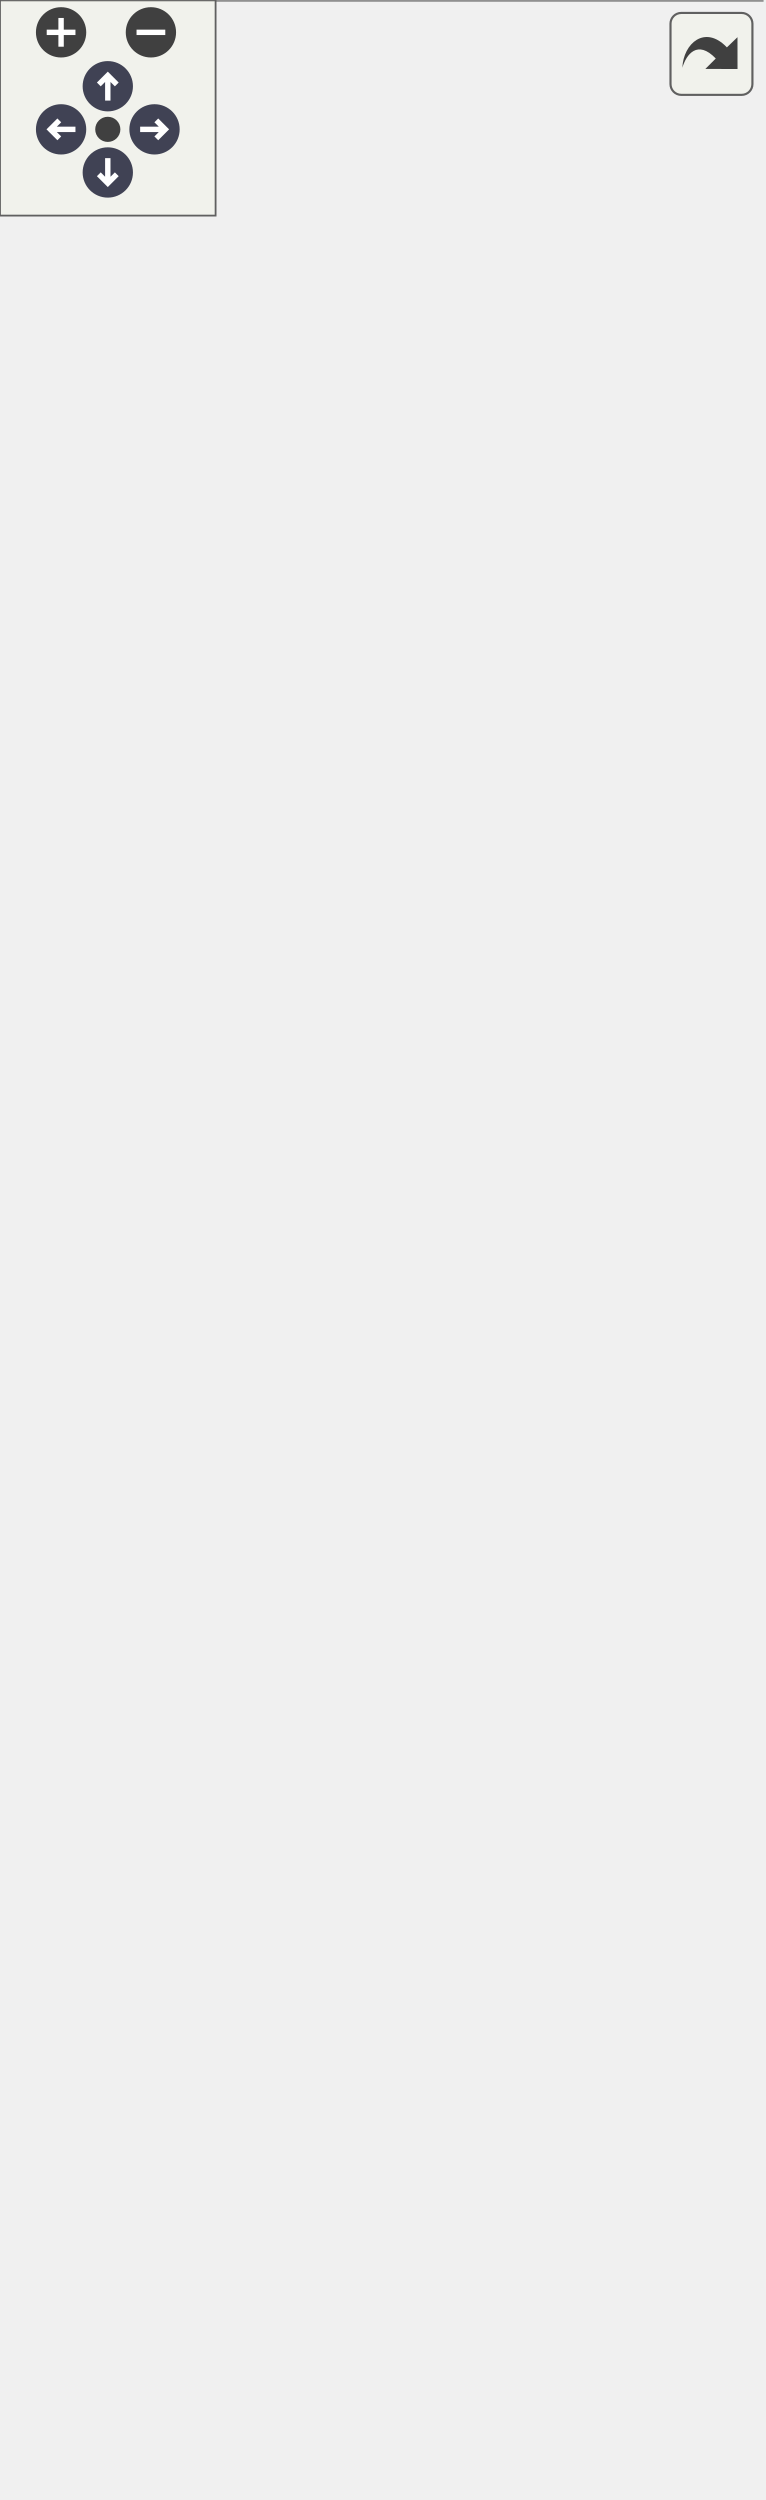
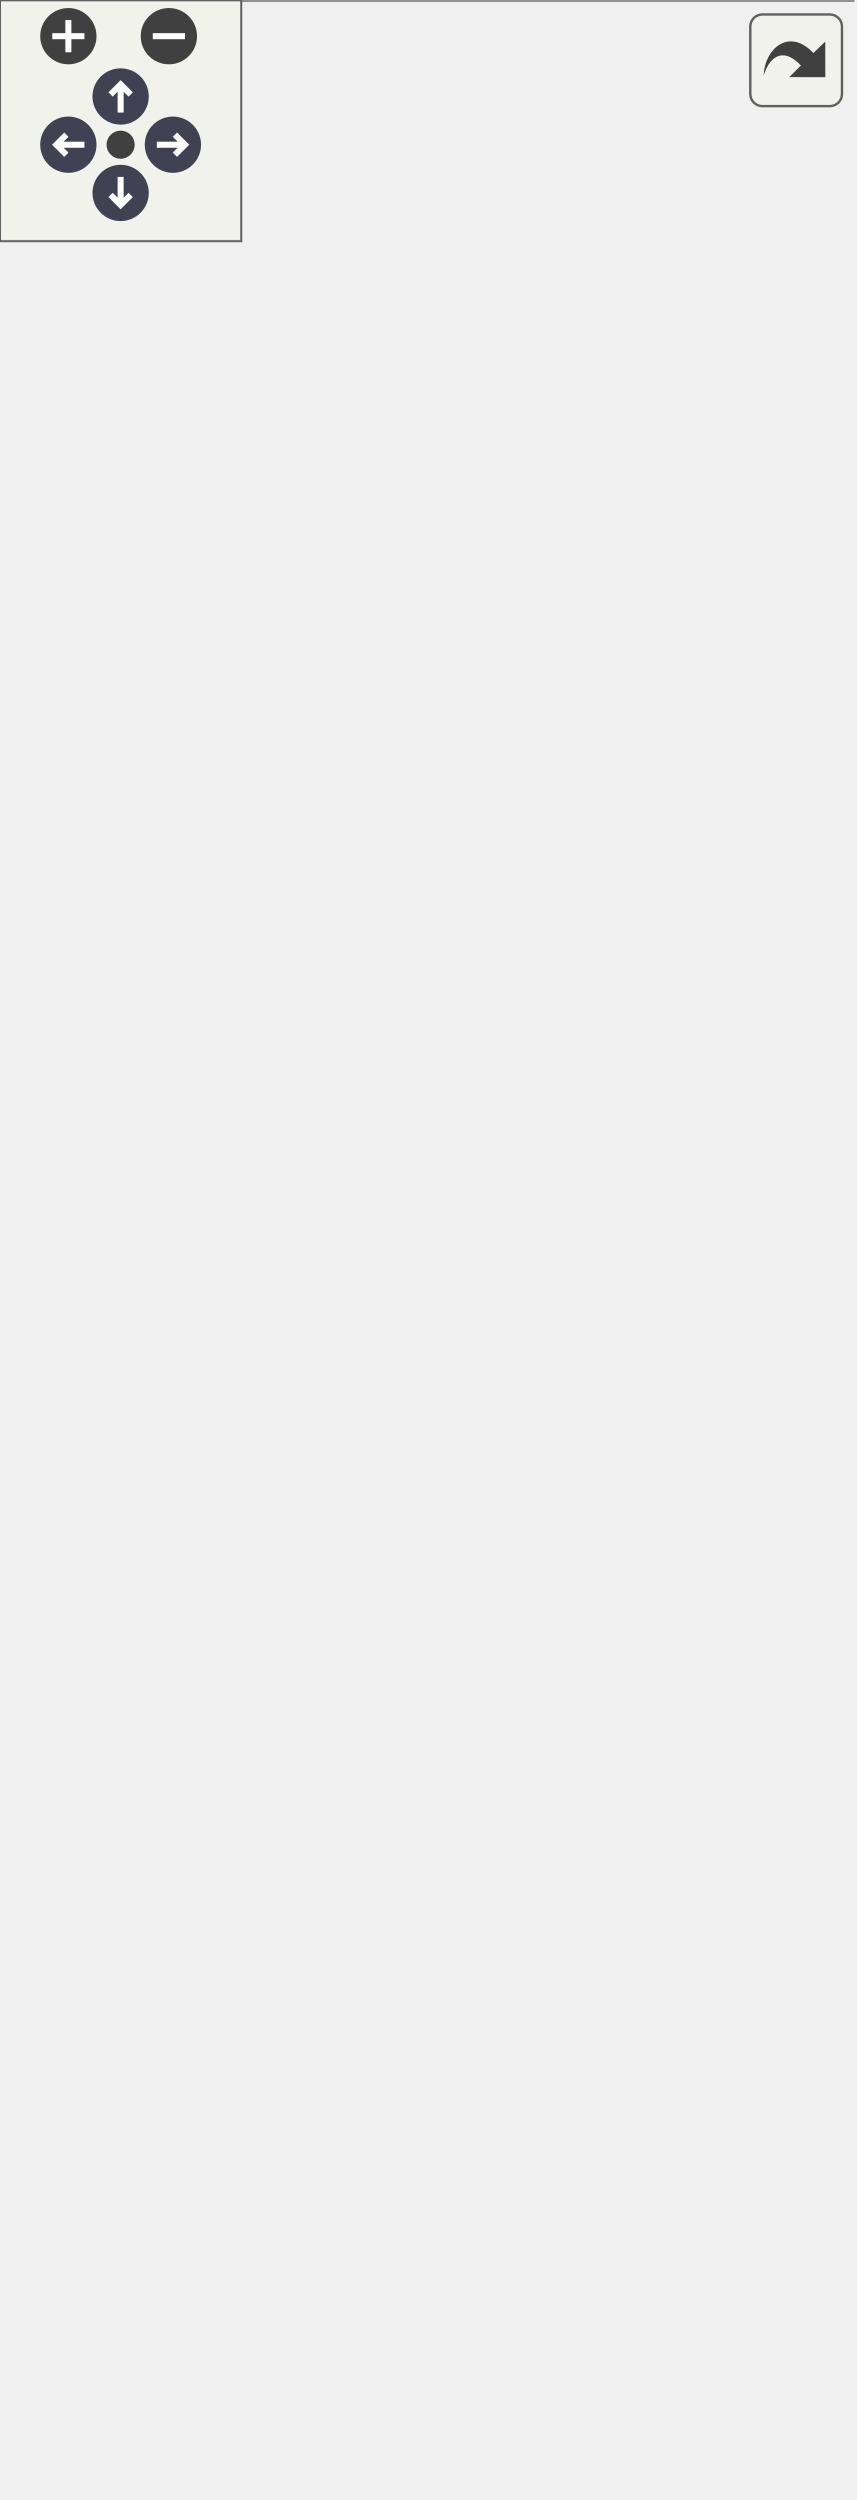
<svg xmlns="http://www.w3.org/2000/svg" xmlns:xlink="http://www.w3.org/1999/xlink" id="main" version="1.1" xml:space="preserve">
  <style type="text/css">
.node, .edge {opacity: 0.7;}
.node.selected, .edge.selected {opacity: 1;}
.edge:hover path { stroke: red; }
.edge:hover polygon { stroke: red; fill: red; }
</style>
  <defs>
    <circle id="rim" cx="0" cy="0" r="7" />
    <circle id="rim2" cx="0" cy="0" r="3.5" />
    <g id="zoomPlus">
      <use xlink:href="#rim" fill="#404040">
        <set attributeName="fill" to="#808080" begin="zoomplus.mouseover" end="zoomplus.mouseout" />
      </use>
      <path d="M-4,0h8M0,-4v8" fill="none" stroke="white" stroke-width="1.5" pointer-events="none" />
    </g>
    <g id="zoomMin">
      <use xlink:href="#rim" fill="#404040">
        <set attributeName="fill" to="#808080" begin="zoomminus.mouseover" end="zoomminus.mouseout" />
      </use>
      <path d="M-4,0h8" fill="none" stroke="white" stroke-width="1.5" pointer-events="none" />
    </g>
    <g id="arrowUp" transform="translate(30 24)">
      <use xlink:href="#rim" />
      <path pointer-events="none" fill="none" stroke="white" stroke-width="1.5" d="M0,-3.0v7 M-2.5,-0.5L0,-3.0L2.5,-0.5" />
    </g>
    <g id="arrowRight" transform="rotate(90) translate(36 -43)">
      <use xlink:href="#rim" />
      <path pointer-events="none" fill="none" stroke="white" stroke-width="1.5" d="M0,-3.0v7 M-2.5,-0.5L0,-3.0L2.5,-0.5" />
    </g>
    <g id="arrowDown" transform="rotate(180) translate(-30 -48)">
      <use xlink:href="#rim" />
      <path pointer-events="none" fill="none" stroke="white" stroke-width="1.5" d="M0,-3.0v7 M-2.5,-0.5L0,-3.0L2.5,-0.5" />
    </g>
    <g id="arrowLeft" transform="rotate(270) translate(-36 17)">
      <use xlink:href="#rim" />
      <path pointer-events="none" fill="none" stroke="white" stroke-width="1.5" d="M0,-3.0v7 M-2.5,-0.5L0,-3.0L2.5,-0.5" />
    </g>
    <g id="resetDef">
      <use xlink:href="#rim2" fill="#404040">
        <set attributeName="fill" to="#808080" begin="reset.mouseover" end="reset.mouseout" />
      </use>
    </g>
  </defs>
  <svg id="graph" class="graph">
    <g id="viewport">
      <g id="Node000001" class="node">
        <g id="a_Node000001">
          <a xlink:title="Linux Keyring implementation of the VaultStrategy interface utilizing the FFM API with proper memory ...">
-             <polygon fill="#999999" stroke="transparent" points="212,-550 0,-550 0,0 212,0 212,-550" />
-             <text text-anchor="start" x="51.5" y="-538" font-family="Helvetica,sans-Serif" font-size="10.00">fr.softsf.vault.strategy.</text>
-             <text text-anchor="start" x="53.5" y="-527" font-family="Helvetica,sans-Serif" font-size="10.00">LinuxKeyringStrategy</text>
-             <text text-anchor="start" x="4" y="-512" font-family="Helvetica,sans-Serif" font-size="10.00">+</text>
-             <text text-anchor="start" x="17" y="-512" font-family="Helvetica,sans-Serif" font-size="10.00">static final String</text>
-             <text text-anchor="start" x="17" y="-501" font-family="Helvetica,sans-Serif" font-size="10.00"> ARENA_CANNOT_BE_NULL</text>
-             <text text-anchor="start" x="4" y="-486" font-family="Helvetica,sans-Serif" font-size="10.00">+</text>
-             <text text-anchor="start" x="17" y="-486" font-family="Helvetica,sans-Serif" font-size="10.00">static final String</text>
-             <text text-anchor="start" x="17" y="-475" font-family="Helvetica,sans-Serif" font-size="10.00"> ATTRIBUTES</text>
-             <text text-anchor="start" x="4" y="-460" font-family="Helvetica,sans-Serif" font-size="10.00">+</text>
-             <text text-anchor="start" x="17" y="-460" font-family="Helvetica,sans-Serif" font-size="10.00">static final String KEY</text>
-             <text text-anchor="start" x="4" y="-445" font-family="Helvetica,sans-Serif" font-size="10.00">+</text>
-             <text text-anchor="start" x="17" y="-445" font-family="Helvetica,sans-Serif" font-size="10.00">static final String</text>
-             <text text-anchor="start" x="17" y="-434" font-family="Helvetica,sans-Serif" font-size="10.00"> KEY_CANNOT_BE_NULL</text>
-             <text text-anchor="start" x="17" y="-423" font-family="Helvetica,sans-Serif" font-size="10.00">_OR_EMPTY</text>
-             <text text-anchor="start" x="6.5" y="-408" font-family="Helvetica,sans-Serif" font-size="10.00">-</text>
-             <text text-anchor="start" x="17" y="-408" font-family="Helvetica,sans-Serif" font-size="10.00">static final MethodHandle</text>
-             <text text-anchor="start" x="17" y="-397" font-family="Helvetica,sans-Serif" font-size="10.00"> CLEAR_HANDLE</text>
-             <text text-anchor="start" x="6.5" y="-382" font-family="Helvetica,sans-Serif" font-size="10.00">-</text>
-             <text text-anchor="start" x="17" y="-382" font-family="Helvetica,sans-Serif" font-size="10.00">static final MethodHandle</text>
-             <text text-anchor="start" x="17" y="-371" font-family="Helvetica,sans-Serif" font-size="10.00"> G_FREE_HANDLE</text>
-             <text text-anchor="start" x="6.5" y="-356" font-family="Helvetica,sans-Serif" font-size="10.00">-</text>
-             <text text-anchor="start" x="17" y="-356" font-family="Helvetica,sans-Serif" font-size="10.00">static final String</text>
-             <text text-anchor="start" x="17" y="-345" font-family="Helvetica,sans-Serif" font-size="10.00"> GLIB_LIB_NAME</text>
-             <text text-anchor="start" x="6.5" y="-330" font-family="Helvetica,sans-Serif" font-size="10.00">-</text>
-             <text text-anchor="start" x="17" y="-330" font-family="Helvetica,sans-Serif" font-size="10.00">static final String</text>
-             <text text-anchor="start" x="17" y="-319" font-family="Helvetica,sans-Serif" font-size="10.00"> LIB_NAME</text>
-             <text text-anchor="start" x="6.5" y="-304" font-family="Helvetica,sans-Serif" font-size="10.00">-</text>
-             <text text-anchor="start" x="17" y="-304" font-family="Helvetica,sans-Serif" font-size="10.00">static final MethodHandle</text>
-             <text text-anchor="start" x="17" y="-293" font-family="Helvetica,sans-Serif" font-size="10.00"> LOOKUP_HANDLE</text>
-             <text text-anchor="start" x="6.5" y="-278" font-family="Helvetica,sans-Serif" font-size="10.00">-</text>
-             <text text-anchor="start" x="17" y="-278" font-family="Helvetica,sans-Serif" font-size="10.00">static final MemorySegment</text>
-             <text text-anchor="start" x="17" y="-267" font-family="Helvetica,sans-Serif" font-size="10.00"> SCHEMA_SEGMENT</text>
-             <text text-anchor="start" x="6.5" y="-252" font-family="Helvetica,sans-Serif" font-size="10.00">-</text>
-             <text text-anchor="start" x="17" y="-252" font-family="Helvetica,sans-Serif" font-size="10.00">static final MemoryLayout</text>
-             <text text-anchor="start" x="17" y="-241" font-family="Helvetica,sans-Serif" font-size="10.00"> SECRET_SCHEMA_ATTRIBUTE_LAYOUT</text>
-             <text text-anchor="start" x="6.5" y="-226" font-family="Helvetica,sans-Serif" font-size="10.00">-</text>
-             <text text-anchor="start" x="17" y="-226" font-family="Helvetica,sans-Serif" font-size="10.00">static final MemoryLayout</text>
-             <text text-anchor="start" x="17" y="-215" font-family="Helvetica,sans-Serif" font-size="10.00"> SECRET_SCHEMA_LAYOUT</text>
-             <text text-anchor="start" x="6.5" y="-200" font-family="Helvetica,sans-Serif" font-size="10.00">-</text>
-             <text text-anchor="start" x="17" y="-200" font-family="Helvetica,sans-Serif" font-size="10.00">static final MethodHandle</text>
-             <text text-anchor="start" x="17" y="-189" font-family="Helvetica,sans-Serif" font-size="10.00"> STORE_HANDLE</text>
-             <text text-anchor="start" x="4" y="-174" font-family="Helvetica,sans-Serif" font-size="10.00">+</text>
-             <text text-anchor="start" x="17" y="-174" font-family="Helvetica,sans-Serif" font-size="10.00">boolean delete(char</text>
-             <text text-anchor="start" x="17" y="-163" font-family="Helvetica,sans-Serif" font-size="10.00">[] key)</text>
-             <text text-anchor="start" x="4" y="-148" font-family="Helvetica,sans-Serif" font-size="10.00">+</text>
-             <text text-anchor="start" x="17" y="-148" font-family="Helvetica,sans-Serif" font-size="10.00">boolean exists(char</text>
-             <text text-anchor="start" x="17" y="-137" font-family="Helvetica,sans-Serif" font-size="10.00">[] key)</text>
-             <text text-anchor="start" x="4" y="-122" font-family="Helvetica,sans-Serif" font-size="10.00">+</text>
-             <text text-anchor="start" x="17" y="-122" font-family="Helvetica,sans-Serif" font-size="10.00">Optional&lt; MemorySegment</text>
-             <text text-anchor="start" x="17" y="-111" font-family="Helvetica,sans-Serif" font-size="10.00"> &gt; retrieve(char[] key,</text>
-             <text text-anchor="start" x="17" y="-100" font-family="Helvetica,sans-Serif" font-size="10.00"> Arena arena)</text>
-             <text text-anchor="start" x="4" y="-85" font-family="Helvetica,sans-Serif" font-size="10.00">+</text>
-             <text text-anchor="start" x="17" y="-85" font-family="Helvetica,sans-Serif" font-size="10.00">boolean store(char</text>
-             <text text-anchor="start" x="17" y="-74" font-family="Helvetica,sans-Serif" font-size="10.00">[] key, MemorySegment</text>
-             <text text-anchor="start" x="17" y="-63" font-family="Helvetica,sans-Serif" font-size="10.00"> secretData, Arena arena)</text>
-             <text text-anchor="start" x="4" y="-48" font-family="Helvetica,sans-Serif" font-size="10.00">~</text>
-             <text text-anchor="start" x="17" y="-48" font-family="Helvetica,sans-Serif" font-size="10.00">LinuxKeyringStrategy()</text>
-             <text text-anchor="start" x="4" y="-33" font-family="Helvetica,sans-Serif" font-size="10.00">~</text>
-             <text text-anchor="start" x="17" y="-33" font-family="Helvetica,sans-Serif" font-size="10.00">[static initializer]</text>
-             <text text-anchor="start" x="6.5" y="-18" font-family="Helvetica,sans-Serif" font-size="10.00">-</text>
-             <text text-anchor="start" x="17" y="-18" font-family="Helvetica,sans-Serif" font-size="10.00">MemorySegment keySegment</text>
-             <text text-anchor="start" x="17" y="-7" font-family="Helvetica,sans-Serif" font-size="10.00">(char[] key, Arena arena)</text>
-             <polygon fill="#666666" stroke="#666666" points="0,-522 0,-522 212,-522 212,-522 0,-522" />
-             <polygon fill="#666666" stroke="#666666" points="0,-184 0,-184 15,-184 15,-184 0,-184" />
-             <polygon fill="#666666" stroke="#666666" points="15,-184 15,-184 212,-184 212,-184 15,-184" />
-             <polygon fill="none" stroke="#666666" points="0,0 0,-550 212,-550 212,0 0,0" />
+             <polygon fill="#999999" stroke="transparent" points="212,-476 0,-476 0,0 212,0 212,-476" />
+             <text text-anchor="start" x="51.5" y="-464" font-family="Helvetica,sans-Serif" font-size="10.00">fr.softsf.vault.strategy.</text>
+             <text text-anchor="start" x="53.5" y="-453" font-family="Helvetica,sans-Serif" font-size="10.00">LinuxKeyringStrategy</text>
+             <text text-anchor="start" x="4" y="-438" font-family="Helvetica,sans-Serif" font-size="10.00">+</text>
+             <text text-anchor="start" x="17" y="-438" font-family="Helvetica,sans-Serif" font-size="10.00">static final String</text>
+             <text text-anchor="start" x="17" y="-427" font-family="Helvetica,sans-Serif" font-size="10.00"> ATTRIBUTES</text>
+             <text text-anchor="start" x="4" y="-412" font-family="Helvetica,sans-Serif" font-size="10.00">+</text>
+             <text text-anchor="start" x="17" y="-412" font-family="Helvetica,sans-Serif" font-size="10.00">static final String KEY</text>
+             <text text-anchor="start" x="4" y="-397" font-family="Helvetica,sans-Serif" font-size="10.00">+</text>
+             <text text-anchor="start" x="17" y="-397" font-family="Helvetica,sans-Serif" font-size="10.00">static final String</text>
+             <text text-anchor="start" x="17" y="-386" font-family="Helvetica,sans-Serif" font-size="10.00"> KEY_CANNOT_BE_NULL</text>
+             <text text-anchor="start" x="17" y="-375" font-family="Helvetica,sans-Serif" font-size="10.00">_OR_EMPTY</text>
+             <text text-anchor="start" x="6.5" y="-360" font-family="Helvetica,sans-Serif" font-size="10.00">-</text>
+             <text text-anchor="start" x="17" y="-360" font-family="Helvetica,sans-Serif" font-size="10.00">static final MethodHandle</text>
+             <text text-anchor="start" x="17" y="-349" font-family="Helvetica,sans-Serif" font-size="10.00"> CLEAR_HANDLE</text>
+             <text text-anchor="start" x="6.5" y="-334" font-family="Helvetica,sans-Serif" font-size="10.00">-</text>
+             <text text-anchor="start" x="17" y="-334" font-family="Helvetica,sans-Serif" font-size="10.00">static final MethodHandle</text>
+             <text text-anchor="start" x="17" y="-323" font-family="Helvetica,sans-Serif" font-size="10.00"> G_FREE_HANDLE</text>
+             <text text-anchor="start" x="6.5" y="-308" font-family="Helvetica,sans-Serif" font-size="10.00">-</text>
+             <text text-anchor="start" x="17" y="-308" font-family="Helvetica,sans-Serif" font-size="10.00">static final String</text>
+             <text text-anchor="start" x="17" y="-297" font-family="Helvetica,sans-Serif" font-size="10.00"> GLIB_LIB_NAME</text>
+             <text text-anchor="start" x="6.5" y="-282" font-family="Helvetica,sans-Serif" font-size="10.00">-</text>
+             <text text-anchor="start" x="17" y="-282" font-family="Helvetica,sans-Serif" font-size="10.00">static final String</text>
+             <text text-anchor="start" x="17" y="-271" font-family="Helvetica,sans-Serif" font-size="10.00"> LIB_NAME</text>
+             <text text-anchor="start" x="6.5" y="-256" font-family="Helvetica,sans-Serif" font-size="10.00">-</text>
+             <text text-anchor="start" x="17" y="-256" font-family="Helvetica,sans-Serif" font-size="10.00">static final MethodHandle</text>
+             <text text-anchor="start" x="17" y="-245" font-family="Helvetica,sans-Serif" font-size="10.00"> LOOKUP_HANDLE</text>
+             <text text-anchor="start" x="6.5" y="-230" font-family="Helvetica,sans-Serif" font-size="10.00">-</text>
+             <text text-anchor="start" x="17" y="-230" font-family="Helvetica,sans-Serif" font-size="10.00">static final MemorySegment</text>
+             <text text-anchor="start" x="17" y="-219" font-family="Helvetica,sans-Serif" font-size="10.00"> SCHEMA_SEGMENT</text>
+             <text text-anchor="start" x="6.5" y="-204" font-family="Helvetica,sans-Serif" font-size="10.00">-</text>
+             <text text-anchor="start" x="17" y="-204" font-family="Helvetica,sans-Serif" font-size="10.00">static final MemoryLayout</text>
+             <text text-anchor="start" x="17" y="-193" font-family="Helvetica,sans-Serif" font-size="10.00"> SECRET_SCHEMA_ATTRIBUTE_LAYOUT</text>
+             <text text-anchor="start" x="6.5" y="-178" font-family="Helvetica,sans-Serif" font-size="10.00">-</text>
+             <text text-anchor="start" x="17" y="-178" font-family="Helvetica,sans-Serif" font-size="10.00">static final MemoryLayout</text>
+             <text text-anchor="start" x="17" y="-167" font-family="Helvetica,sans-Serif" font-size="10.00"> SECRET_SCHEMA_LAYOUT</text>
+             <text text-anchor="start" x="6.5" y="-152" font-family="Helvetica,sans-Serif" font-size="10.00">-</text>
+             <text text-anchor="start" x="17" y="-152" font-family="Helvetica,sans-Serif" font-size="10.00">static final MethodHandle</text>
+             <text text-anchor="start" x="17" y="-141" font-family="Helvetica,sans-Serif" font-size="10.00"> STORE_HANDLE</text>
+             <text text-anchor="start" x="4" y="-126" font-family="Helvetica,sans-Serif" font-size="10.00">+</text>
+             <text text-anchor="start" x="17" y="-126" font-family="Helvetica,sans-Serif" font-size="10.00">boolean delete(char</text>
+             <text text-anchor="start" x="17" y="-115" font-family="Helvetica,sans-Serif" font-size="10.00">[] key)</text>
+             <text text-anchor="start" x="4" y="-100" font-family="Helvetica,sans-Serif" font-size="10.00">+</text>
+             <text text-anchor="start" x="17" y="-100" font-family="Helvetica,sans-Serif" font-size="10.00">boolean exists(char</text>
+             <text text-anchor="start" x="17" y="-89" font-family="Helvetica,sans-Serif" font-size="10.00">[] key)</text>
+             <text text-anchor="start" x="4" y="-74" font-family="Helvetica,sans-Serif" font-size="10.00">+</text>
+             <text text-anchor="start" x="17" y="-74" font-family="Helvetica,sans-Serif" font-size="10.00">Optional&lt; char[]&gt; retrieve</text>
+             <text text-anchor="start" x="17" y="-63" font-family="Helvetica,sans-Serif" font-size="10.00">(char[] key)</text>
+             <text text-anchor="start" x="4" y="-48" font-family="Helvetica,sans-Serif" font-size="10.00">+</text>
+             <text text-anchor="start" x="17" y="-48" font-family="Helvetica,sans-Serif" font-size="10.00">boolean store(char</text>
+             <text text-anchor="start" x="17" y="-37" font-family="Helvetica,sans-Serif" font-size="10.00">[] key, char[] secret)</text>
+             <text text-anchor="start" x="4" y="-22" font-family="Helvetica,sans-Serif" font-size="10.00">~</text>
+             <text text-anchor="start" x="17" y="-22" font-family="Helvetica,sans-Serif" font-size="10.00">LinuxKeyringStrategy()</text>
+             <text text-anchor="start" x="4" y="-7" font-family="Helvetica,sans-Serif" font-size="10.00">~</text>
+             <text text-anchor="start" x="17" y="-7" font-family="Helvetica,sans-Serif" font-size="10.00">[static initializer]</text>
+             <polygon fill="#666666" stroke="#666666" points="0,-448 0,-448 212,-448 212,-448 0,-448" />
+             <polygon fill="#666666" stroke="#666666" points="0,-136 0,-136 15,-136 15,-136 0,-136" />
+             <polygon fill="#666666" stroke="#666666" points="15,-136 15,-136 212,-136 212,-136 15,-136" />
+             <polygon fill="none" stroke="#666666" points="0,0 0,-476 212,-476 212,0 0,0" />
          </a>
        </g>
      </g>
      <g id="Node000002" class="node">
        <g id="a_Node000002">
          <a xlink:title=" ">
-             <polygon fill="white" stroke="transparent" points="144.5,-635 67.5,-635 67.5,-586 144.5,-586 144.5,-635" />
-             <text text-anchor="start" x="73" y="-622.5" font-family="Helvetica,sans-Serif" font-size="10.00">VaultStrategy</text>
-             <text text-anchor="start" x="104.5" y="-607.5" font-family="Helvetica,sans-Serif" font-size="10.00"> </text>
-             <text text-anchor="start" x="104.5" y="-592.5" font-family="Helvetica,sans-Serif" font-size="10.00"> </text>
-             <polygon fill="#666666" stroke="#666666" points="68,-617.5 68,-617.5 145,-617.5 145,-617.5 68,-617.5" />
-             <polygon fill="#666666" stroke="#666666" points="68,-602.5 68,-602.5 145,-602.5 145,-602.5 68,-602.5" />
-             <polygon fill="none" stroke="#666666" points="67.5,-586 67.5,-635 144.5,-635 144.5,-586 67.5,-586" />
+             <polygon fill="white" stroke="transparent" points="144.5,-561 67.5,-561 67.5,-512 144.5,-512 144.5,-561" />
+             <text text-anchor="start" x="73" y="-548.5" font-family="Helvetica,sans-Serif" font-size="10.00">VaultStrategy</text>
+             <text text-anchor="start" x="104.5" y="-533.5" font-family="Helvetica,sans-Serif" font-size="10.00"> </text>
+             <text text-anchor="start" x="104.5" y="-518.5" font-family="Helvetica,sans-Serif" font-size="10.00"> </text>
+             <polygon fill="#666666" stroke="#666666" points="68,-543.5 68,-543.5 145,-543.5 145,-543.5 68,-543.5" />
+             <polygon fill="#666666" stroke="#666666" points="68,-528.5 68,-528.5 145,-528.5 145,-528.5 68,-528.5" />
+             <polygon fill="none" stroke="#666666" points="67.5,-512 67.5,-561 144.5,-561 144.5,-512 67.5,-512" />
          </a>
        </g>
      </g>
      <g id="edge1_Node000001_Node000002" class="edge">
        <g id="a_edge1_Node000001_Node000002">
          <a xlink:title=" ">
-             <path fill="none" stroke="#63b8ff" d="M106,-575.56C106,-568.06 106,-559.56 106,-550.28" />
-             <polygon fill="none" stroke="#63b8ff" points="102.5,-575.78 106,-585.78 109.5,-575.78 102.5,-575.78" />
+             <path fill="none" stroke="#63b8ff" d="M106,-501.89C106,-494.23 106,-485.52 106,-476.05" />
+             <polygon fill="none" stroke="#63b8ff" points="102.5,-501.99 106,-511.99 109.5,-501.99 102.5,-501.99" />
          </a>
        </g>
      </g>
    </g>
  </svg>
  <g id="navigator" transform="translate(0 0)" fill="#404254">
    <rect fill="#f2f5e9" fill-opacity="0.5" stroke="#606060" stroke-width=".5" x="0" y="0" width="60" height="60" />
    <use id="zoomplus" xlink:href="#zoomPlus" x="17" y="9" />
    <use id="zoomminus" xlink:href="#zoomMin" x="42" y="9" />
    <use id="reset" xlink:href="#resetDef" x="30" y="36" />
    <use id="arrowup" xlink:href="#arrowUp" x="0" y="0" />
    <use id="arrowright" xlink:href="#arrowRight" x="0" y="0" />
    <use id="arrowdown" xlink:href="#arrowDown" x="0" y="0" />
    <use id="arrowleft" xlink:href="#arrowLeft" x="0" y="0" />
  </g>
  <svg viewBox="0 0 15 15" width="100%" height="30px" preserveAspectRatio="xMaxYMin meet">
    <g id="arrow_out" transform="scale(0.3 0.3)">
      <a xlink:href="classfr_1_1softsf_1_1vault_1_1strategy_1_1LinuxKeyringStrategy__coll__graph_org.svg" target="_base">
        <rect id="button" ry="5" rx="5" y="6" x="6" height="38" width="38" fill="#f2f5e9" fill-opacity="0.5" stroke="#606060" stroke-width="1.0" />
        <path id="arrow" d="M 11.5,31.437 C 11.94,20.098 22.043,11.323 32.159,21.979 L 37.069,17.246 C 37.069,17.246 37.088,32 37.088,32 L 22.16,31.978 C 22.16,31.978 26.998,27.14 26.998,27.14 C 18.529,18.264 13.292,25.23 11.5,31.437 z" style="fill:#404040;" />
      </a>
    </g>
  </svg>
  <style type="text/css">

[data-mouse-over-selected='false'] { opacity: 0.7; }
[data-mouse-over-selected='true']  { opacity: 1.0; }

</style>
</svg>
